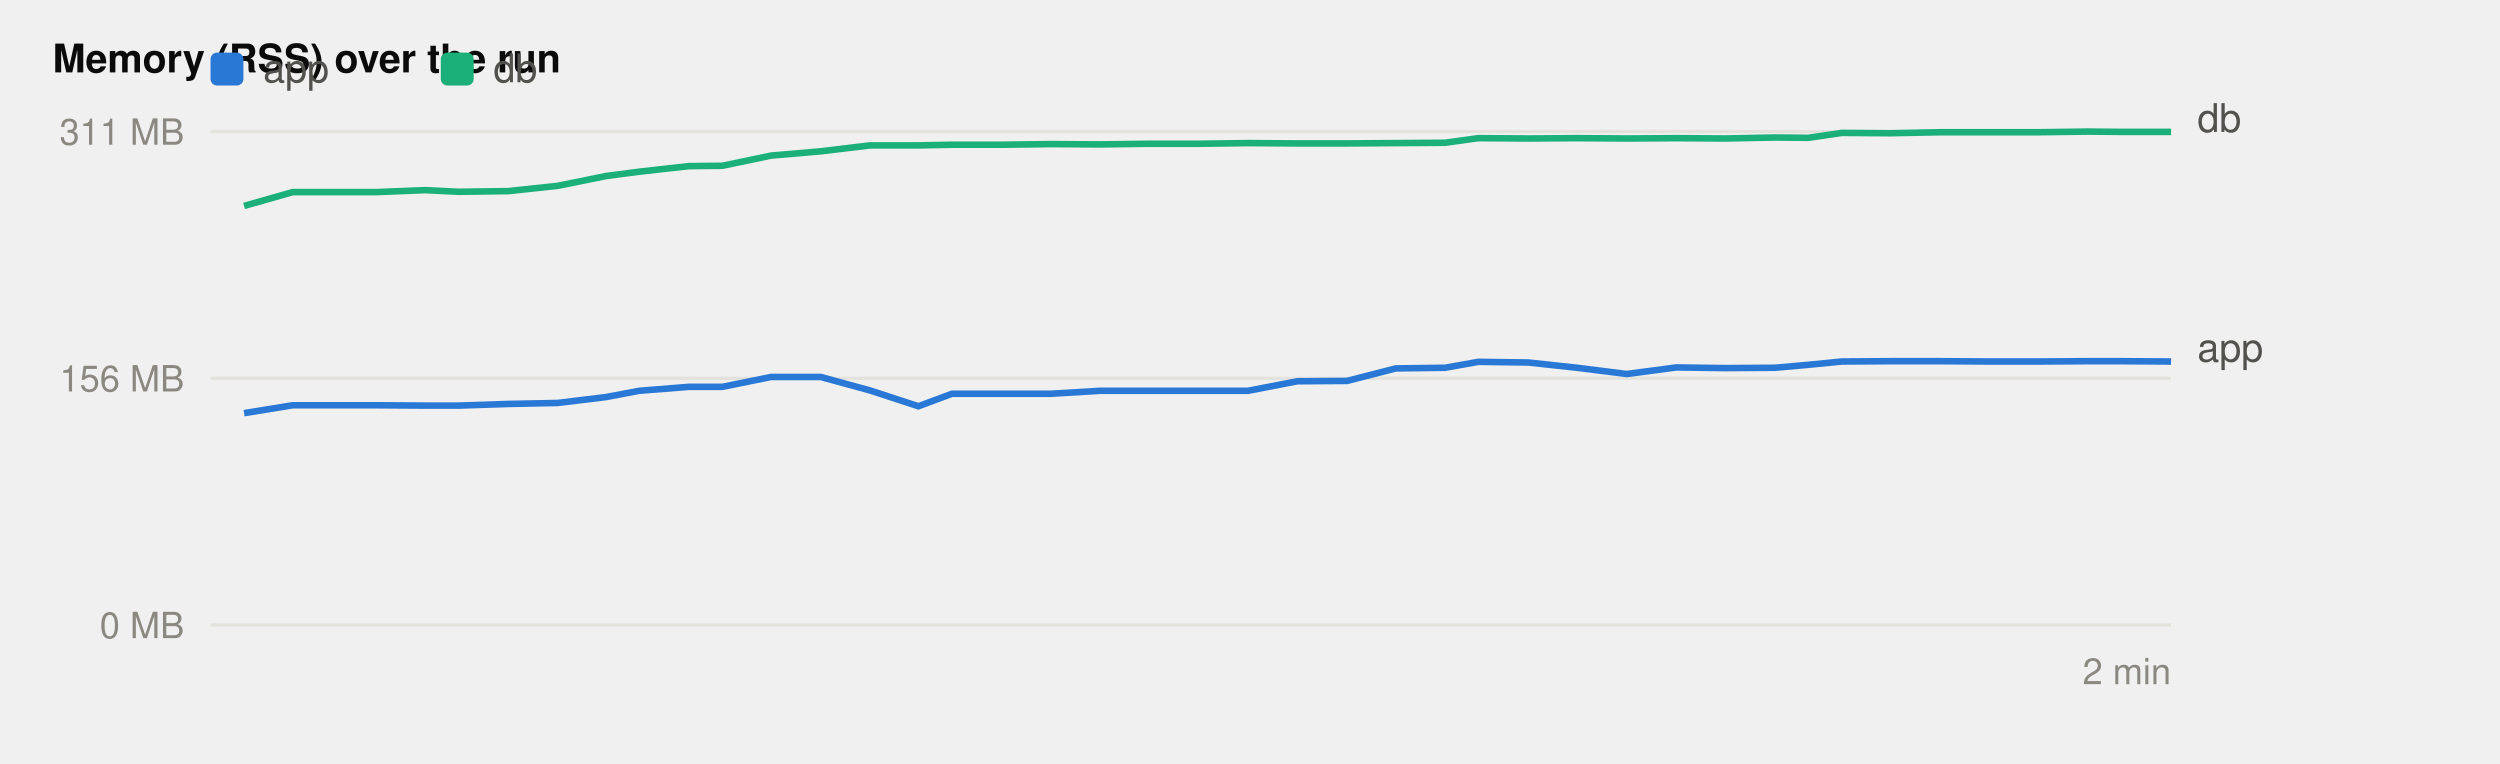
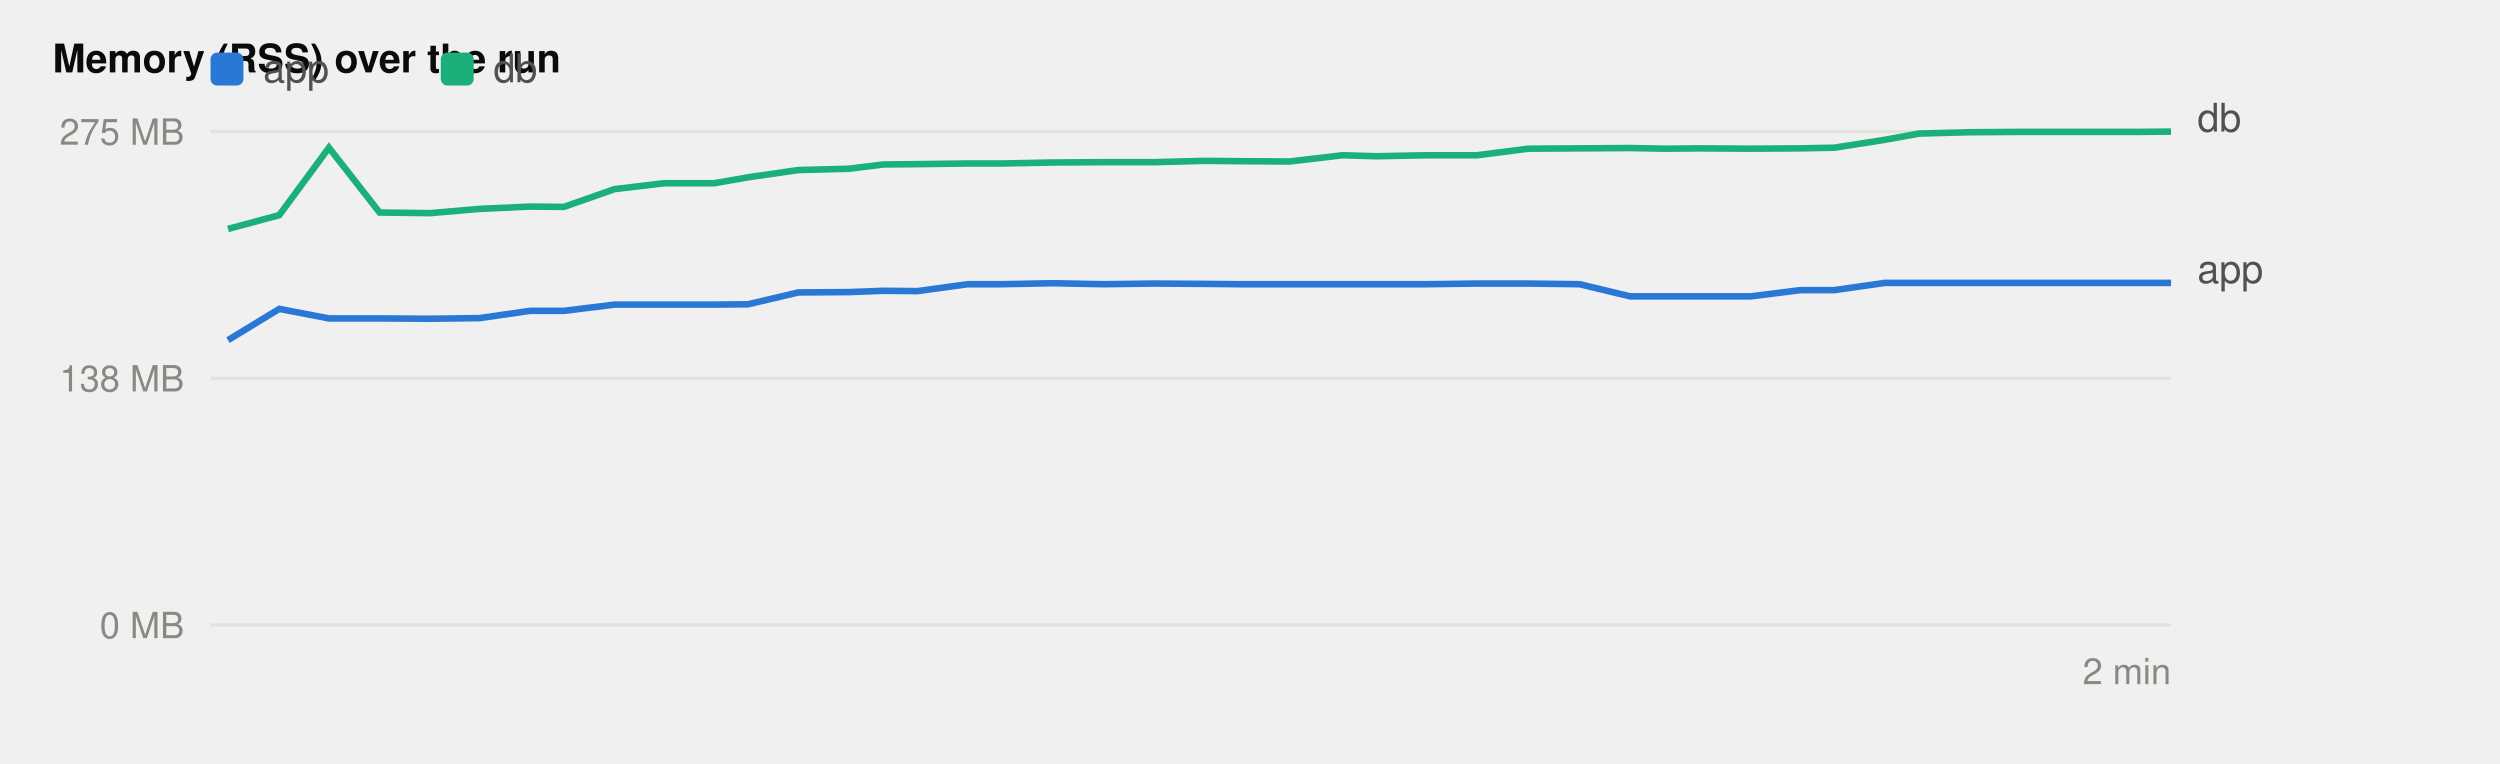
<svg xmlns="http://www.w3.org/2000/svg" viewBox="0 0 760 232" role="img" aria-label="Memory (RSS) over the run">
  <style>
text { fill: #52514e; font: 12px -apple-system, 'Segoe UI', Helvetica, Arial, sans-serif; }
.title { fill: #0b0b0b; font-weight: 600; }
.muted { fill: #8a8880; font-size: 11px; }
.grid { stroke: #e4e2dd; stroke-width: 1; }
.s1 { fill: #2a78d6; } .s1s { stroke: #2a78d6; }
.s2 { fill: #1baf7a; } .s2s { stroke: #1baf7a; }
@media (prefers-color-scheme: dark) {
text { fill: #c3c2b7; }
.title { fill: #ffffff; }
.muted { fill: #8f8e85; }
.grid { stroke: #3a3a38; }
.s1 { fill: #3987e5; } .s1s { stroke: #3987e5; }
.s2 { fill: #199e70; } .s2s { stroke: #199e70; }
}
</style>
  <text x="16" y="22" class="title">Memory (RSS) over the run</text>
  <line class="grid" x1="64" y1="190.0" x2="660" y2="190.0" />
  <text class="muted" x="56.0" y="194.0" text-anchor="end">0 MB</text>
  <line class="grid" x1="64" y1="115.0" x2="660" y2="115.0" />
-   <text class="muted" x="56.0" y="119.0" text-anchor="end">156 MB</text>
+   <text class="muted" x="56.0" y="119.0" text-anchor="end">138 MB</text>
  <line class="grid" x1="64" y1="40.0" x2="660" y2="40.0" />
-   <text class="muted" x="56.0" y="44.0" text-anchor="end">311 MB</text>
+   <text class="muted" x="56.0" y="44.0" text-anchor="end">275 MB</text>
  <text class="muted" x="660" y="208.0" text-anchor="end">2 min</text>
-   <polyline class="s1s" fill="none" stroke-width="2" points="74.2,125.6 89.0,123.2 104.1,123.2 114.3,123.2 129.3,123.3 139.4,123.3 154.5,122.8 169.5,122.5 184.3,120.7 194.3,118.8 209.4,117.6 219.6,117.6 234.4,114.6 249.5,114.6 264.5,118.7 279.2,123.5 289.4,119.7 304.5,119.7 319.5,119.7 334.4,118.8 349.4,118.8 364.5,118.8 379.4,118.8 394.4,115.9 409.5,115.8 424.3,112.0 439.3,111.8 449.4,110.0 464.6,110.2 479.4,111.8 494.5,113.7 509.6,111.7 524.5,111.9 539.6,111.8 549.7,110.9 559.9,109.9 574.7,109.8 589.8,109.8 604.9,109.9 619.7,109.9 634.7,109.8 644.9,109.8 660.0,109.9" />
-   <text x="668.0" y="109.9">app</text>
-   <polyline class="s2s" fill="none" stroke-width="2" points="74.2,62.6 89.0,58.4 104.1,58.4 114.3,58.4 129.3,57.8 139.4,58.3 154.5,58.1 169.5,56.5 184.3,53.5 194.3,52.2 209.4,50.5 219.6,50.4 234.4,47.3 249.5,46.0 264.5,44.2 279.2,44.2 289.4,44.0 304.5,44.0 319.5,43.8 334.4,43.9 349.4,43.7 364.5,43.7 379.4,43.5 394.4,43.6 409.5,43.6 424.3,43.5 439.3,43.4 449.4,42.0 464.6,42.1 479.4,42.0 494.5,42.1 509.6,42.0 524.5,42.1 539.6,41.8 549.7,41.9 559.9,40.4 574.7,40.5 589.8,40.2 604.9,40.2 619.7,40.2 634.7,40.0 644.9,40.1 660.0,40.1" />
-   <text x="668.0" y="40.1">db</text>
+   <polyline class="s1s" fill="none" stroke-width="2" points="69.3,103.4 84.9,93.9 100.0,96.8 115.4,96.8 130.7,96.9 145.8,96.7 161.1,94.5 171.4,94.5 186.8,92.6 201.9,92.6 217.1,92.6 227.4,92.5 242.7,88.9 258.0,88.8 268.6,88.4 278.9,88.5 294.2,86.4 304.6,86.4 319.9,86.1 335.5,86.4 350.8,86.2 366.3,86.3 376.7,86.4 392.0,86.4 408.1,86.4 418.4,86.4 433.8,86.4 449.0,86.2 464.6,86.2 480.2,86.4 495.6,90.1 506.0,90.1 516.3,90.1 532.2,90.1 547.3,88.2 557.6,88.2 573.0,86.0 583.4,86.0 598.5,86.0 613.8,86.0 624.2,86.0 639.4,86.0 649.7,86.0 660.0,86.0" />
+   <text x="668.0" y="86.0">app</text>
+   <polyline class="s2s" fill="none" stroke-width="2" points="69.3,69.6 84.9,65.4 100.0,44.9 115.4,64.6 130.7,64.8 145.8,63.5 161.1,62.8 171.4,62.9 186.8,57.5 201.9,55.7 217.1,55.7 227.4,53.9 242.7,51.7 258.0,51.3 268.6,50.0 278.9,49.9 294.2,49.7 304.6,49.7 319.9,49.4 335.5,49.3 350.8,49.3 366.3,48.9 376.7,49.0 392.0,49.1 408.1,47.2 418.4,47.5 433.8,47.2 449.0,47.2 464.6,45.2 480.2,45.1 495.6,45.0 506.0,45.2 516.3,45.1 532.2,45.2 547.3,45.1 557.6,44.9 573.0,42.5 583.4,40.6 598.5,40.2 613.8,40.1 624.2,40.1 639.4,40.1 649.7,40.1 660.0,40.0" />
+   <text x="668.0" y="40.0">db</text>
  <rect class="s1" x="64" y="16.0" width="10" height="10" rx="2" />
  <text x="80.0" y="25.0">app</text>
  <rect class="s2" x="134" y="16.0" width="10" height="10" rx="2" />
  <text x="150.0" y="25.0">db</text>
</svg>
